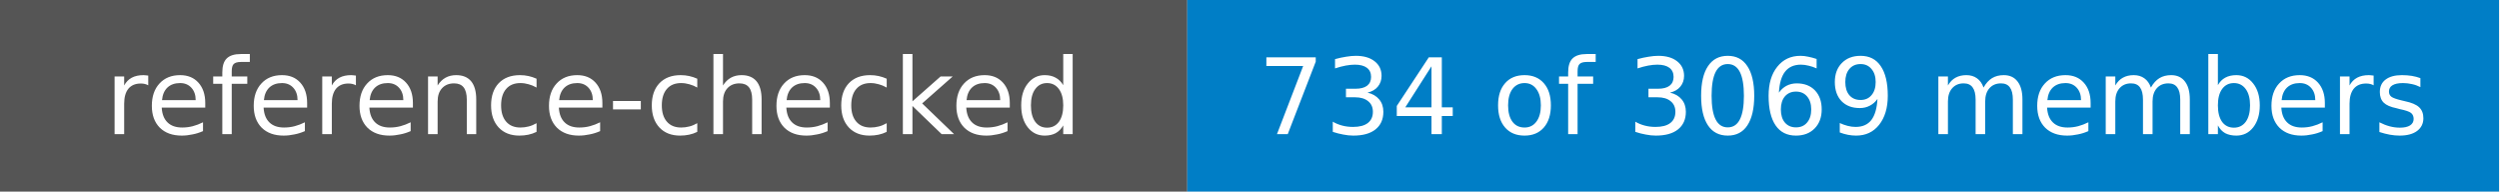
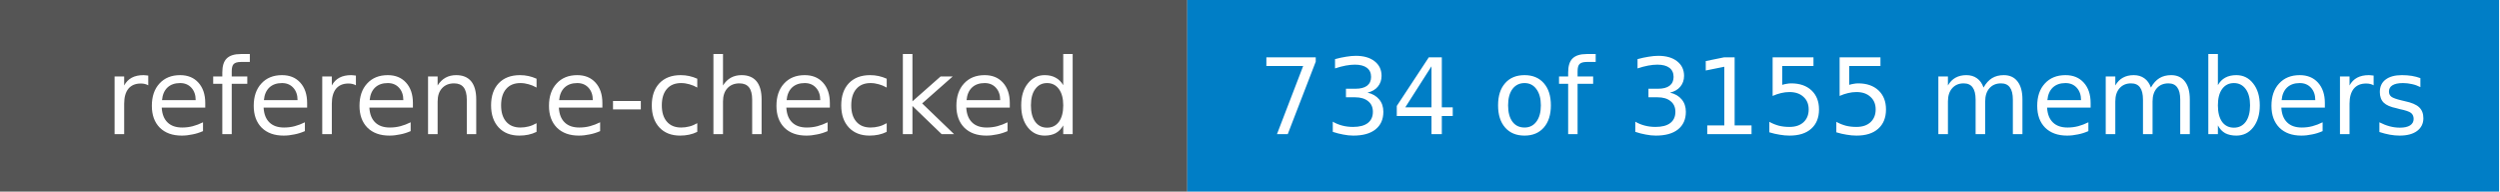
- <svg xmlns="http://www.w3.org/2000/svg" width="261" height="20" role="img" aria-label="reference-checked 734 of 3069 members">
+ <svg xmlns="http://www.w3.org/2000/svg" width="261" height="20" role="img" aria-label="reference-checked 734 of 3155 members">
  <rect width="124" height="20" fill="#555" />
  <rect x="124" width="137" height="20" fill="#007ec6" />
  <g fill="#fff" font-family="Verdana,Geneva,DejaVu Sans,sans-serif" font-size="11" text-anchor="middle">
    <text x="62.0" y="14">reference-checked</text>
-     <text x="192.5" y="14">734 of 3069 members</text>
+     <text x="192.5" y="14">734 of 3155 members</text>
  </g>
</svg>
